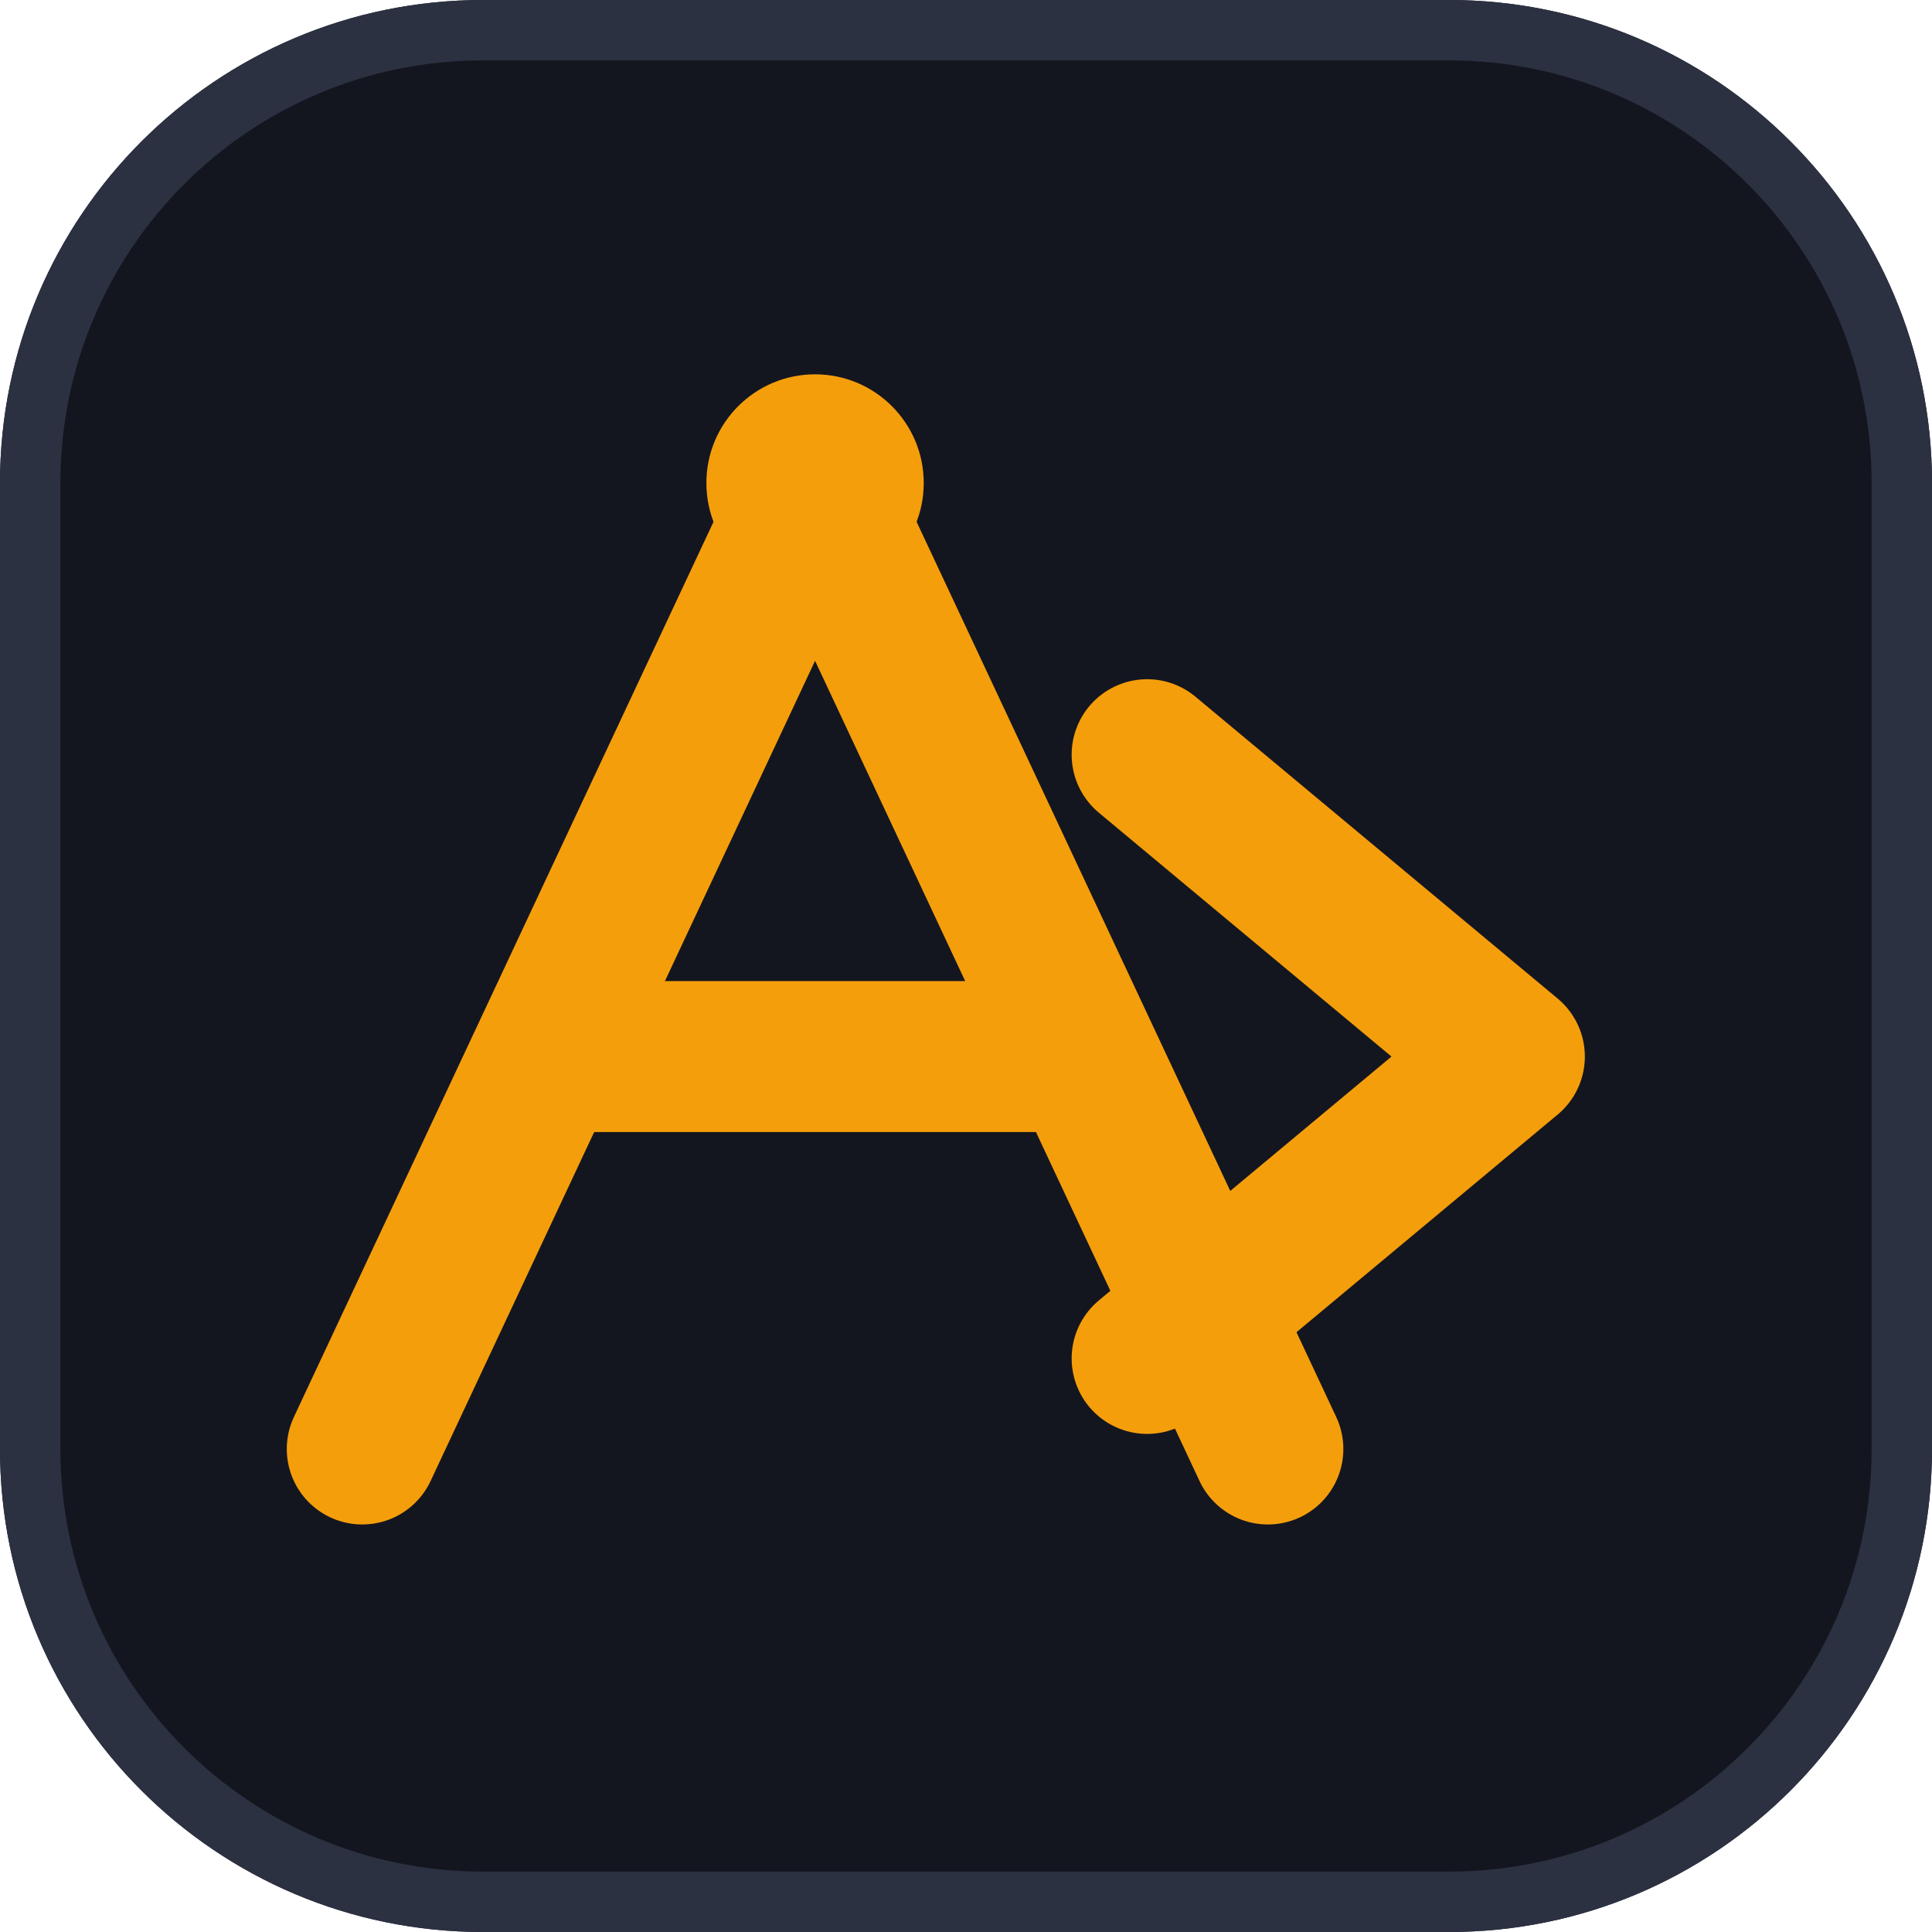
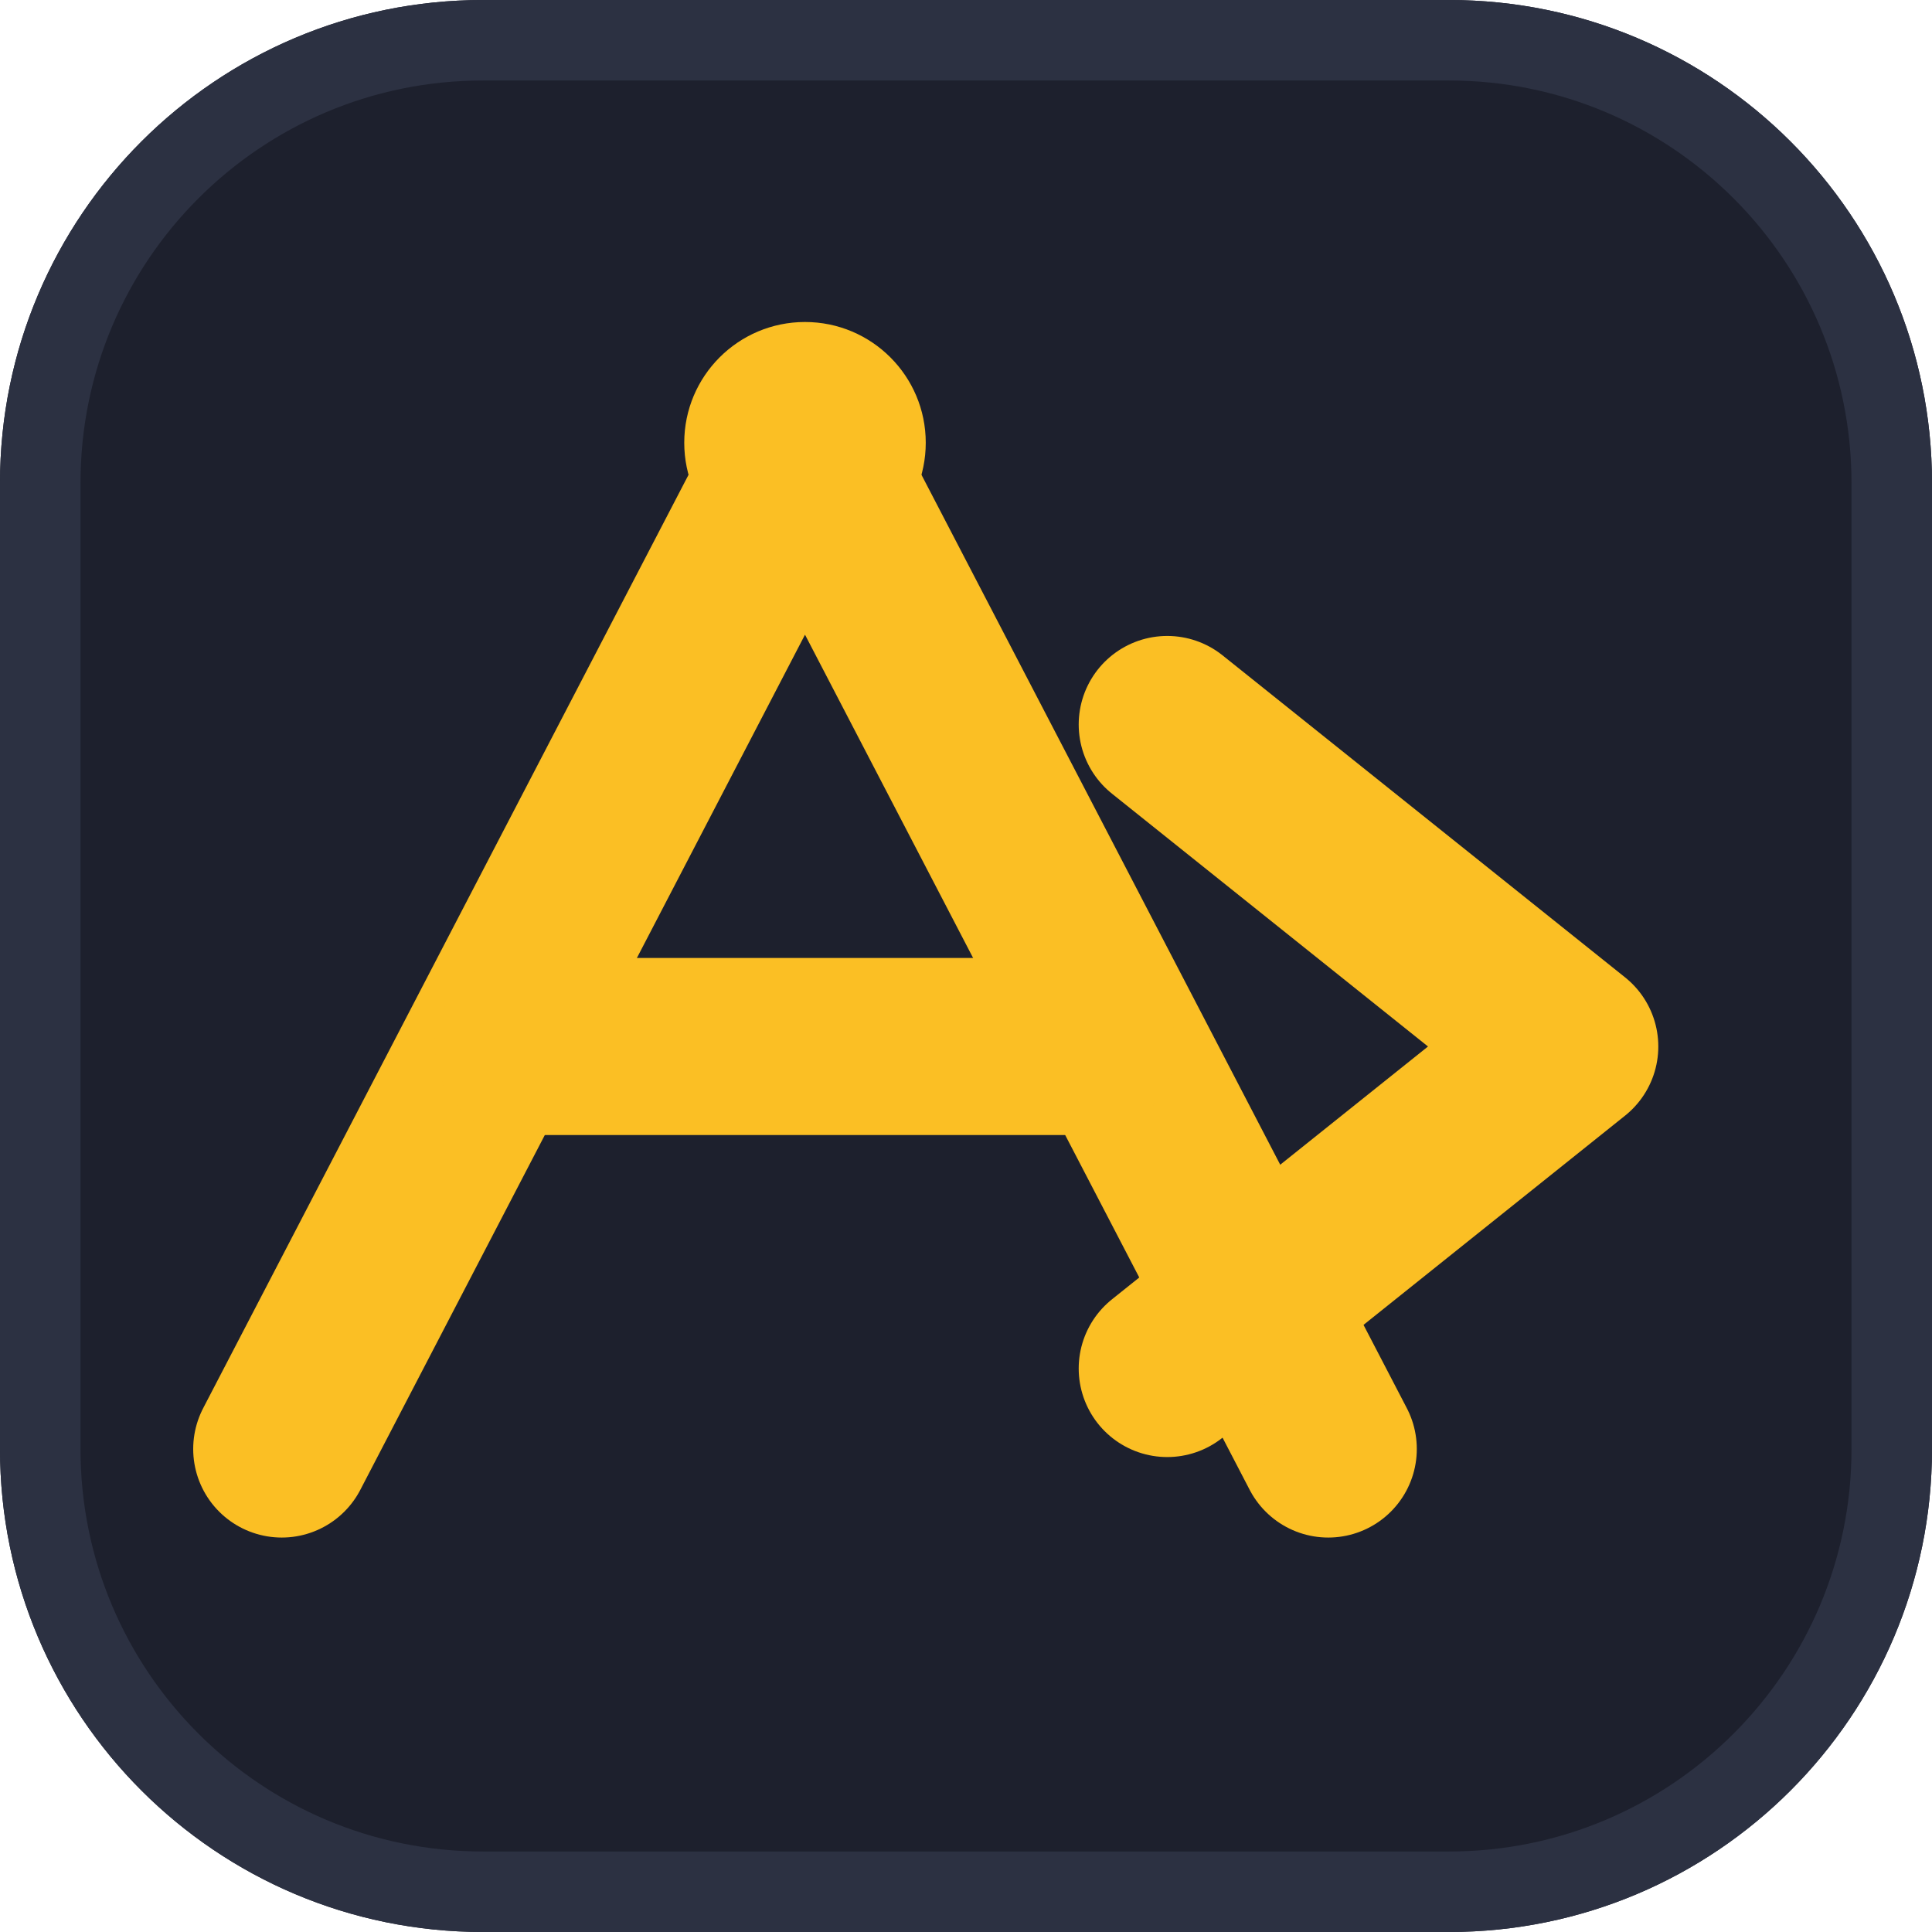
- <svg xmlns="http://www.w3.org/2000/svg" viewBox="0 0 32 32" fill="none">
-   <rect width="32" height="32" rx="8" fill="#14161F" />
-   <rect x="0.5" y="0.5" width="31" height="31" rx="7.5" stroke="#2C3142" />
-   <path d="M6 24L13.5 8L21 24" stroke="#F59E0B" stroke-width="2.5" stroke-linecap="round" stroke-linejoin="round" />
-   <path d="M9.5 17.5H17.5" stroke="#F59E0B" stroke-width="2.5" stroke-linecap="round" />
-   <path d="M19 12.5L25 17.5L19 22.5" stroke="#F59E0B" stroke-width="2.5" stroke-linecap="round" stroke-linejoin="round" />
-   <circle cx="13.5" cy="8" r="1.8" fill="#F59E0B" />
+ <svg xmlns="http://www.w3.org/2000/svg" viewBox="0 0 24 24" fill="none">
+   <rect width="24" height="24" rx="6" fill="#1D202D" />
+   <rect x="0.5" y="0.5" width="23" height="23" rx="5.5" stroke="#2C3142" stroke-width="1" />
+   <path d="M3.5 18L10 5.5L16.5 18" stroke="#FBBF24" stroke-width="2.2" stroke-linecap="round" stroke-linejoin="round" />
+   <path d="M6.5 13H13.5" stroke="#FBBF24" stroke-width="2.2" stroke-linecap="round" />
+   <path d="M14.5 9L19.5 13L14.5 17" stroke="#FBBF24" stroke-width="2.2" stroke-linecap="round" stroke-linejoin="round" />
+   <circle cx="10" cy="5.5" r="1.5" fill="#FBBF24" />
</svg>
